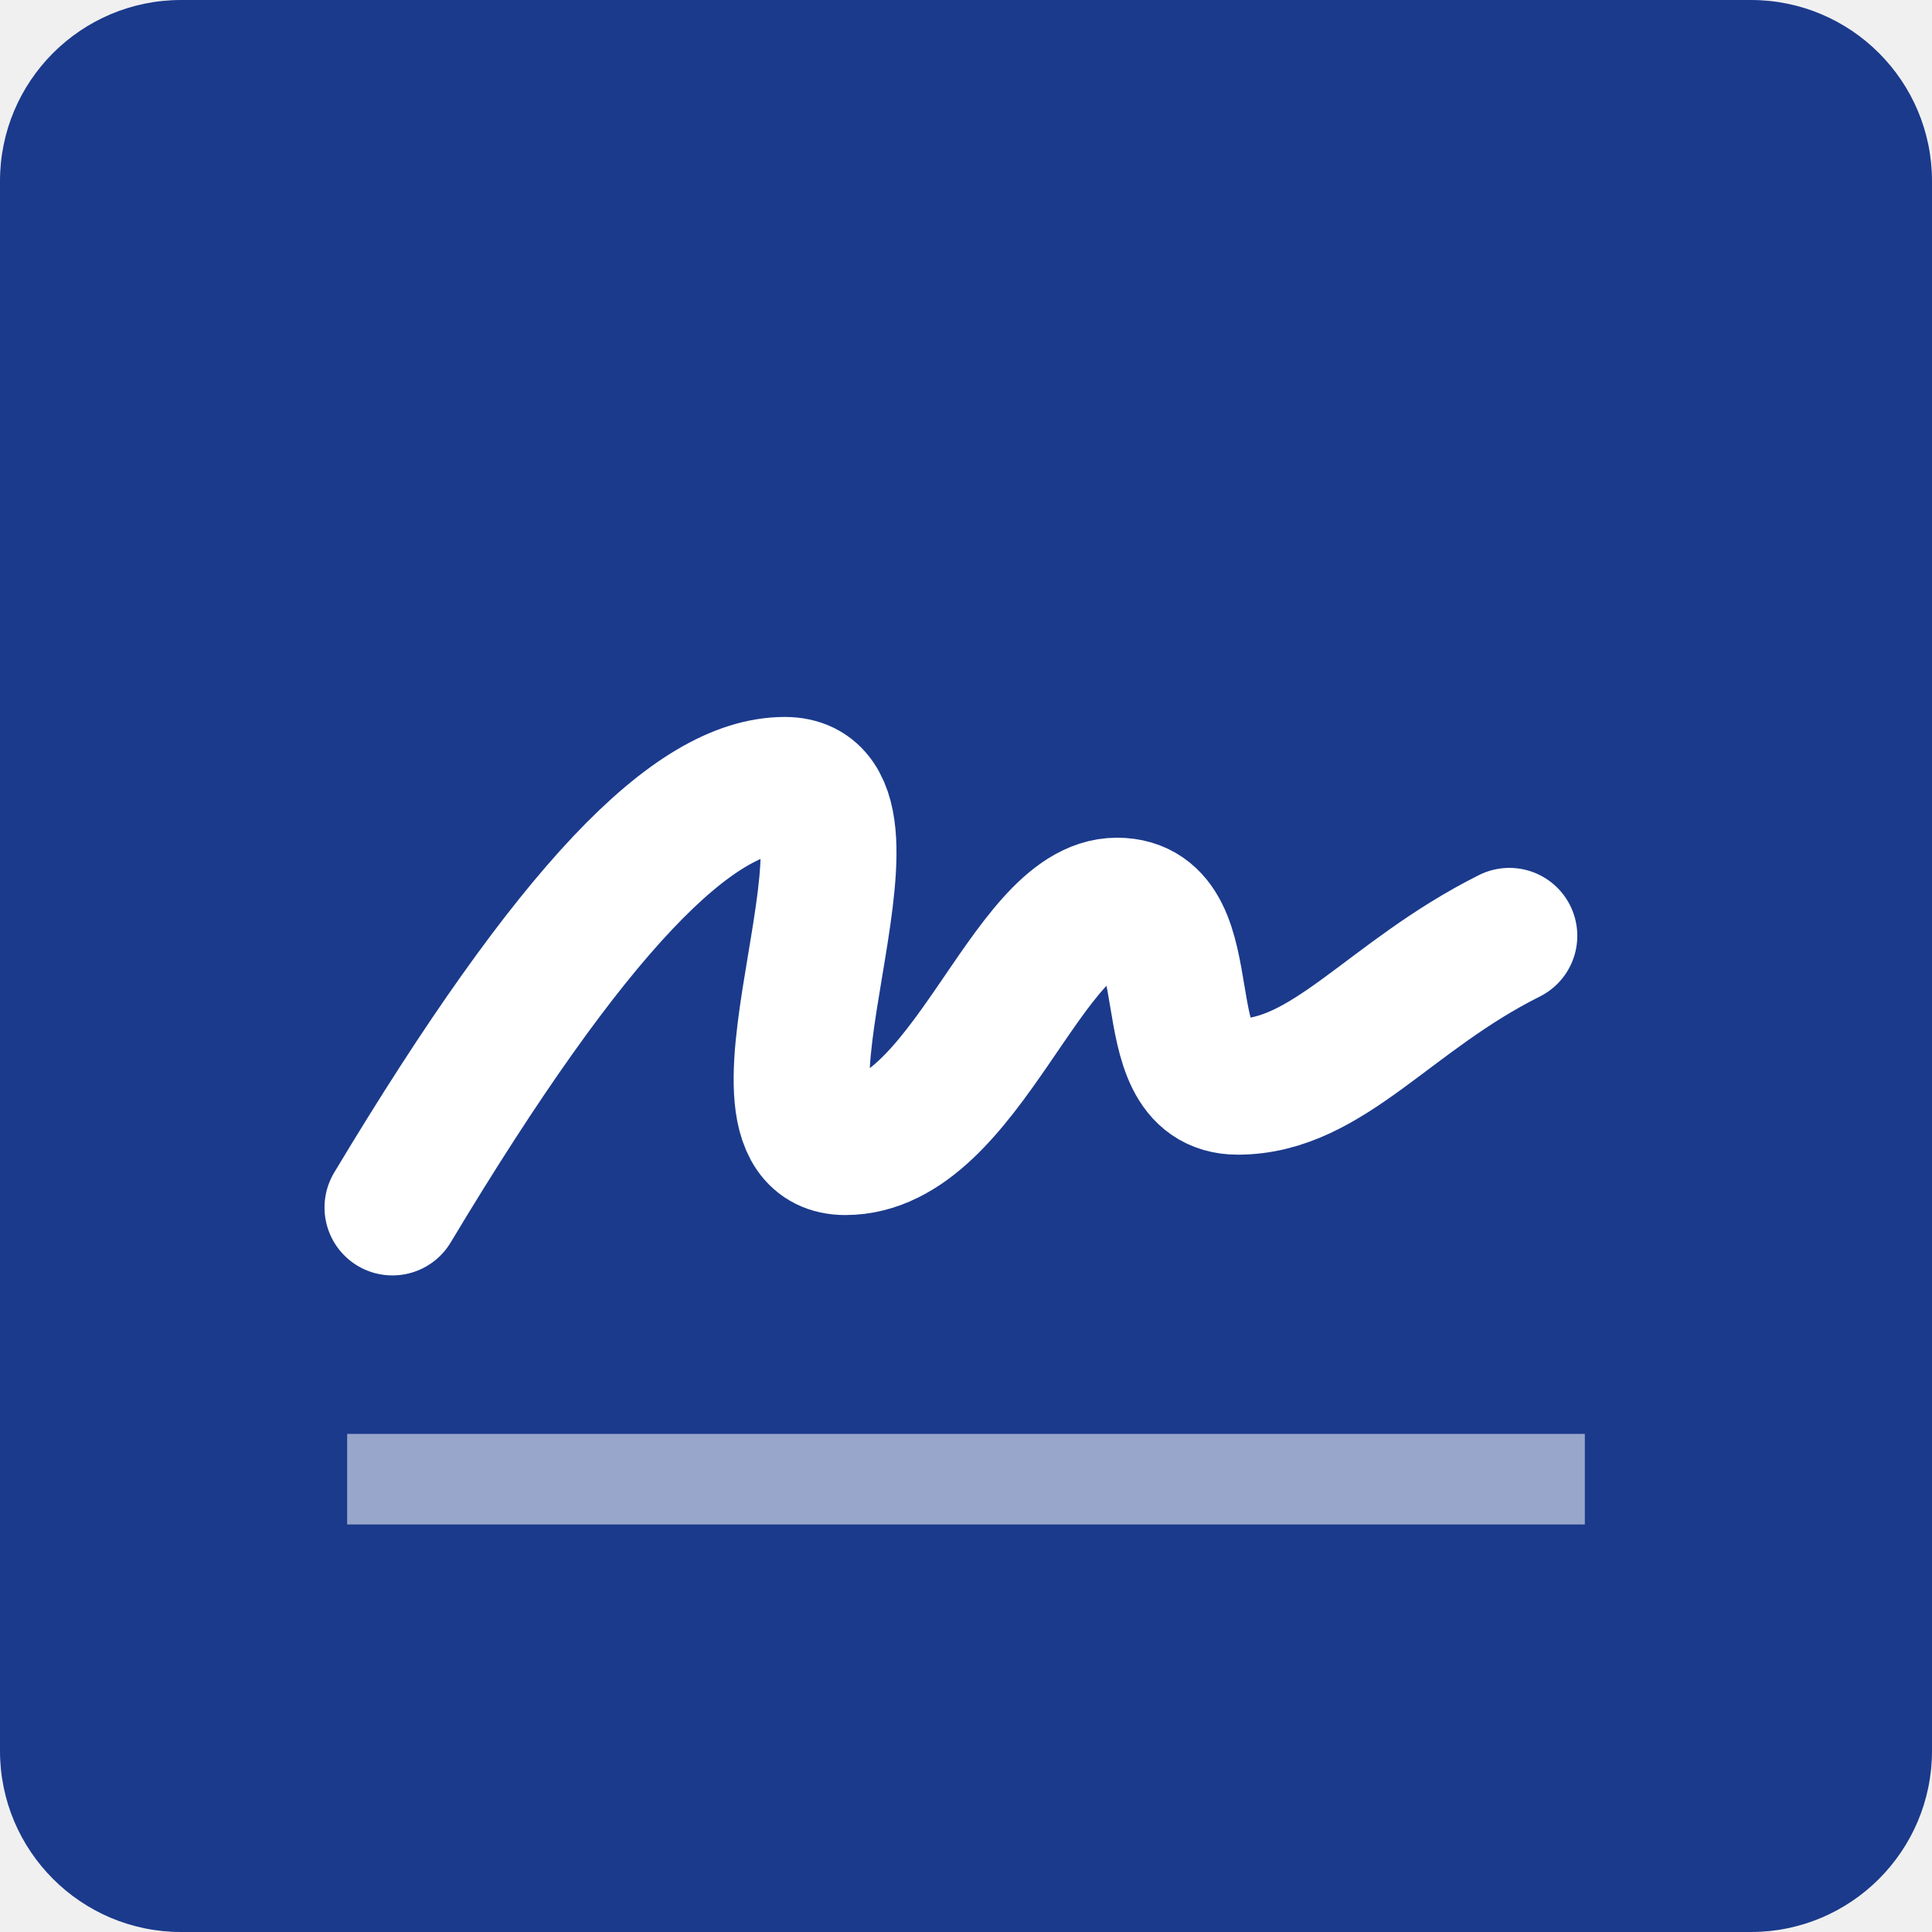
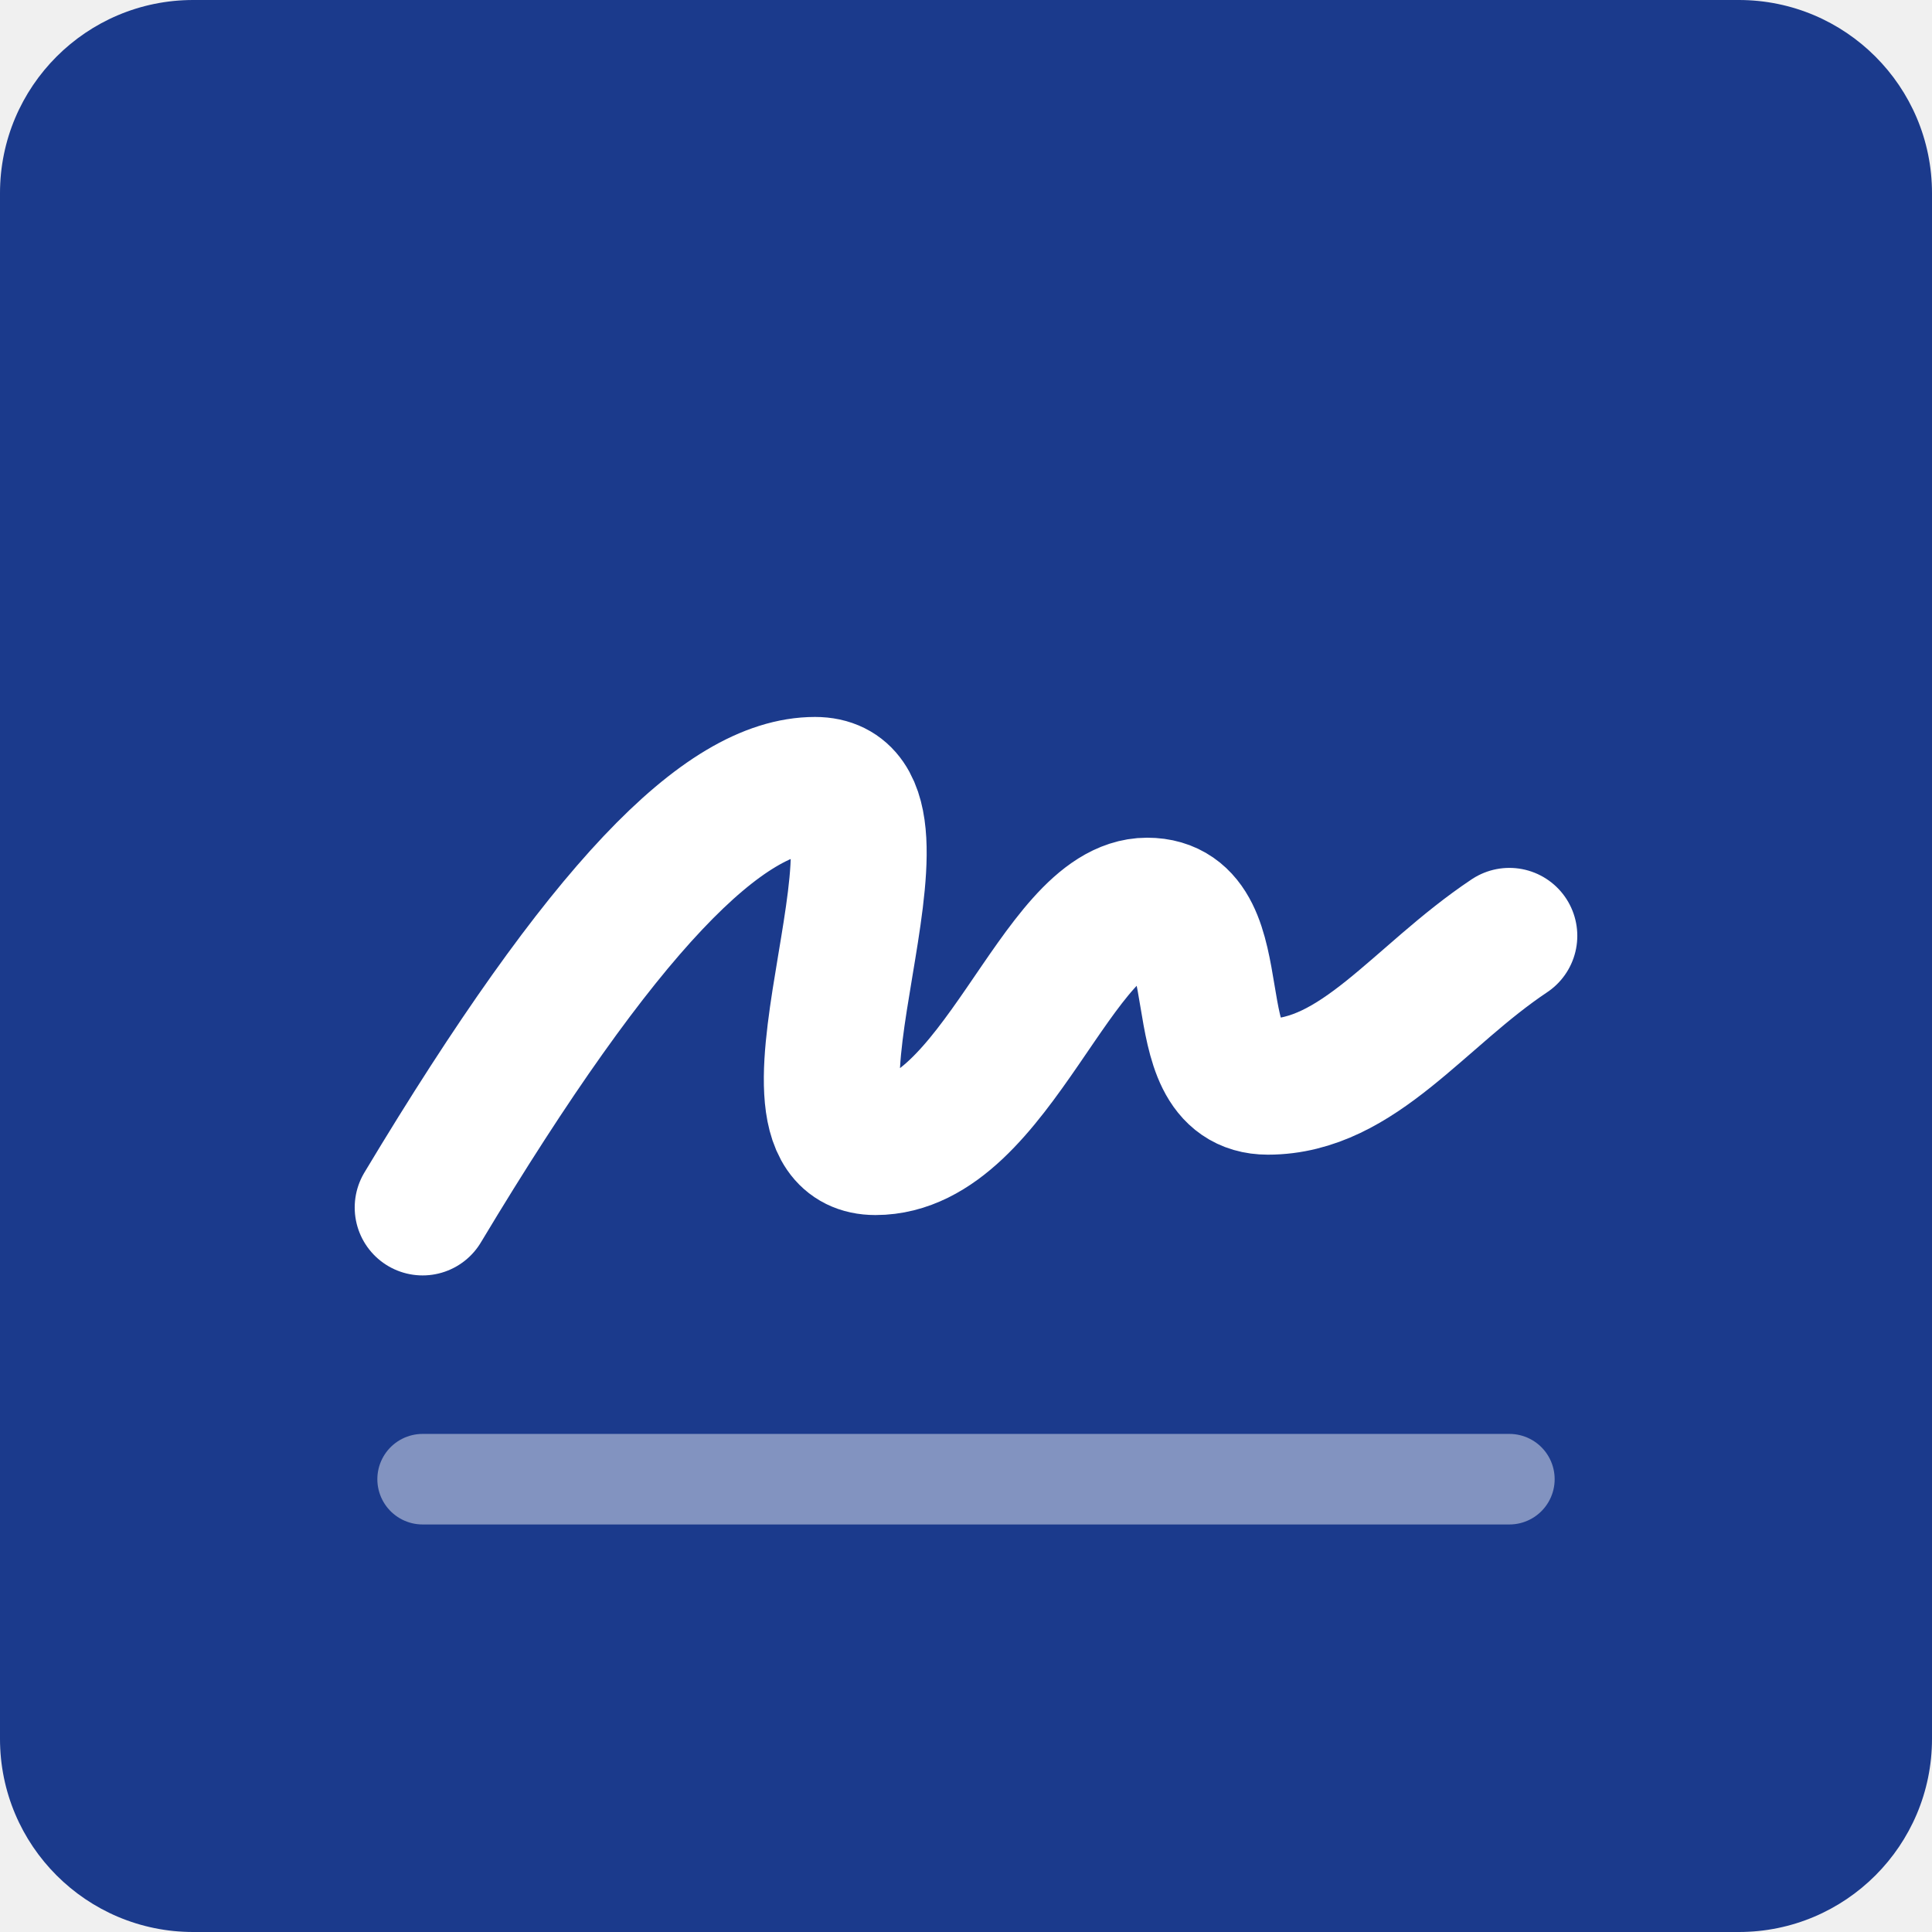
<svg xmlns="http://www.w3.org/2000/svg" viewBox="0 0 64 64">
-   <rect width="64" height="64" rx="6" fill="#1B3A8C" />
-   <path d="M13 40c6-10 10-14 13-14 4 0-2 12 2 12s6-8 9-8 1 6 4 6 5-3 9-5" stroke="#fff" stroke-width="4.5" fill="none" stroke-linecap="round" stroke-linejoin="round" />
-   <path d="M13 49h38" stroke="#fff" stroke-opacity=".55" stroke-width="3" stroke-linecap="square" />
+   <rect width="64" height="64" rx="6.4" fill="#1B3A8C" />
+   <path d="M14 40c6-10 10-14 13-14 4 0-2 12 2 12s6-8 9-8 1 6 4 6 5-3 8-5" stroke="#fff" stroke-width="4.5" fill="none" stroke-linecap="round" stroke-linejoin="round" />
+   <path d="M14 49h36" stroke="#fff" stroke-opacity="0.45" stroke-width="3" stroke-linecap="round" />
</svg>
